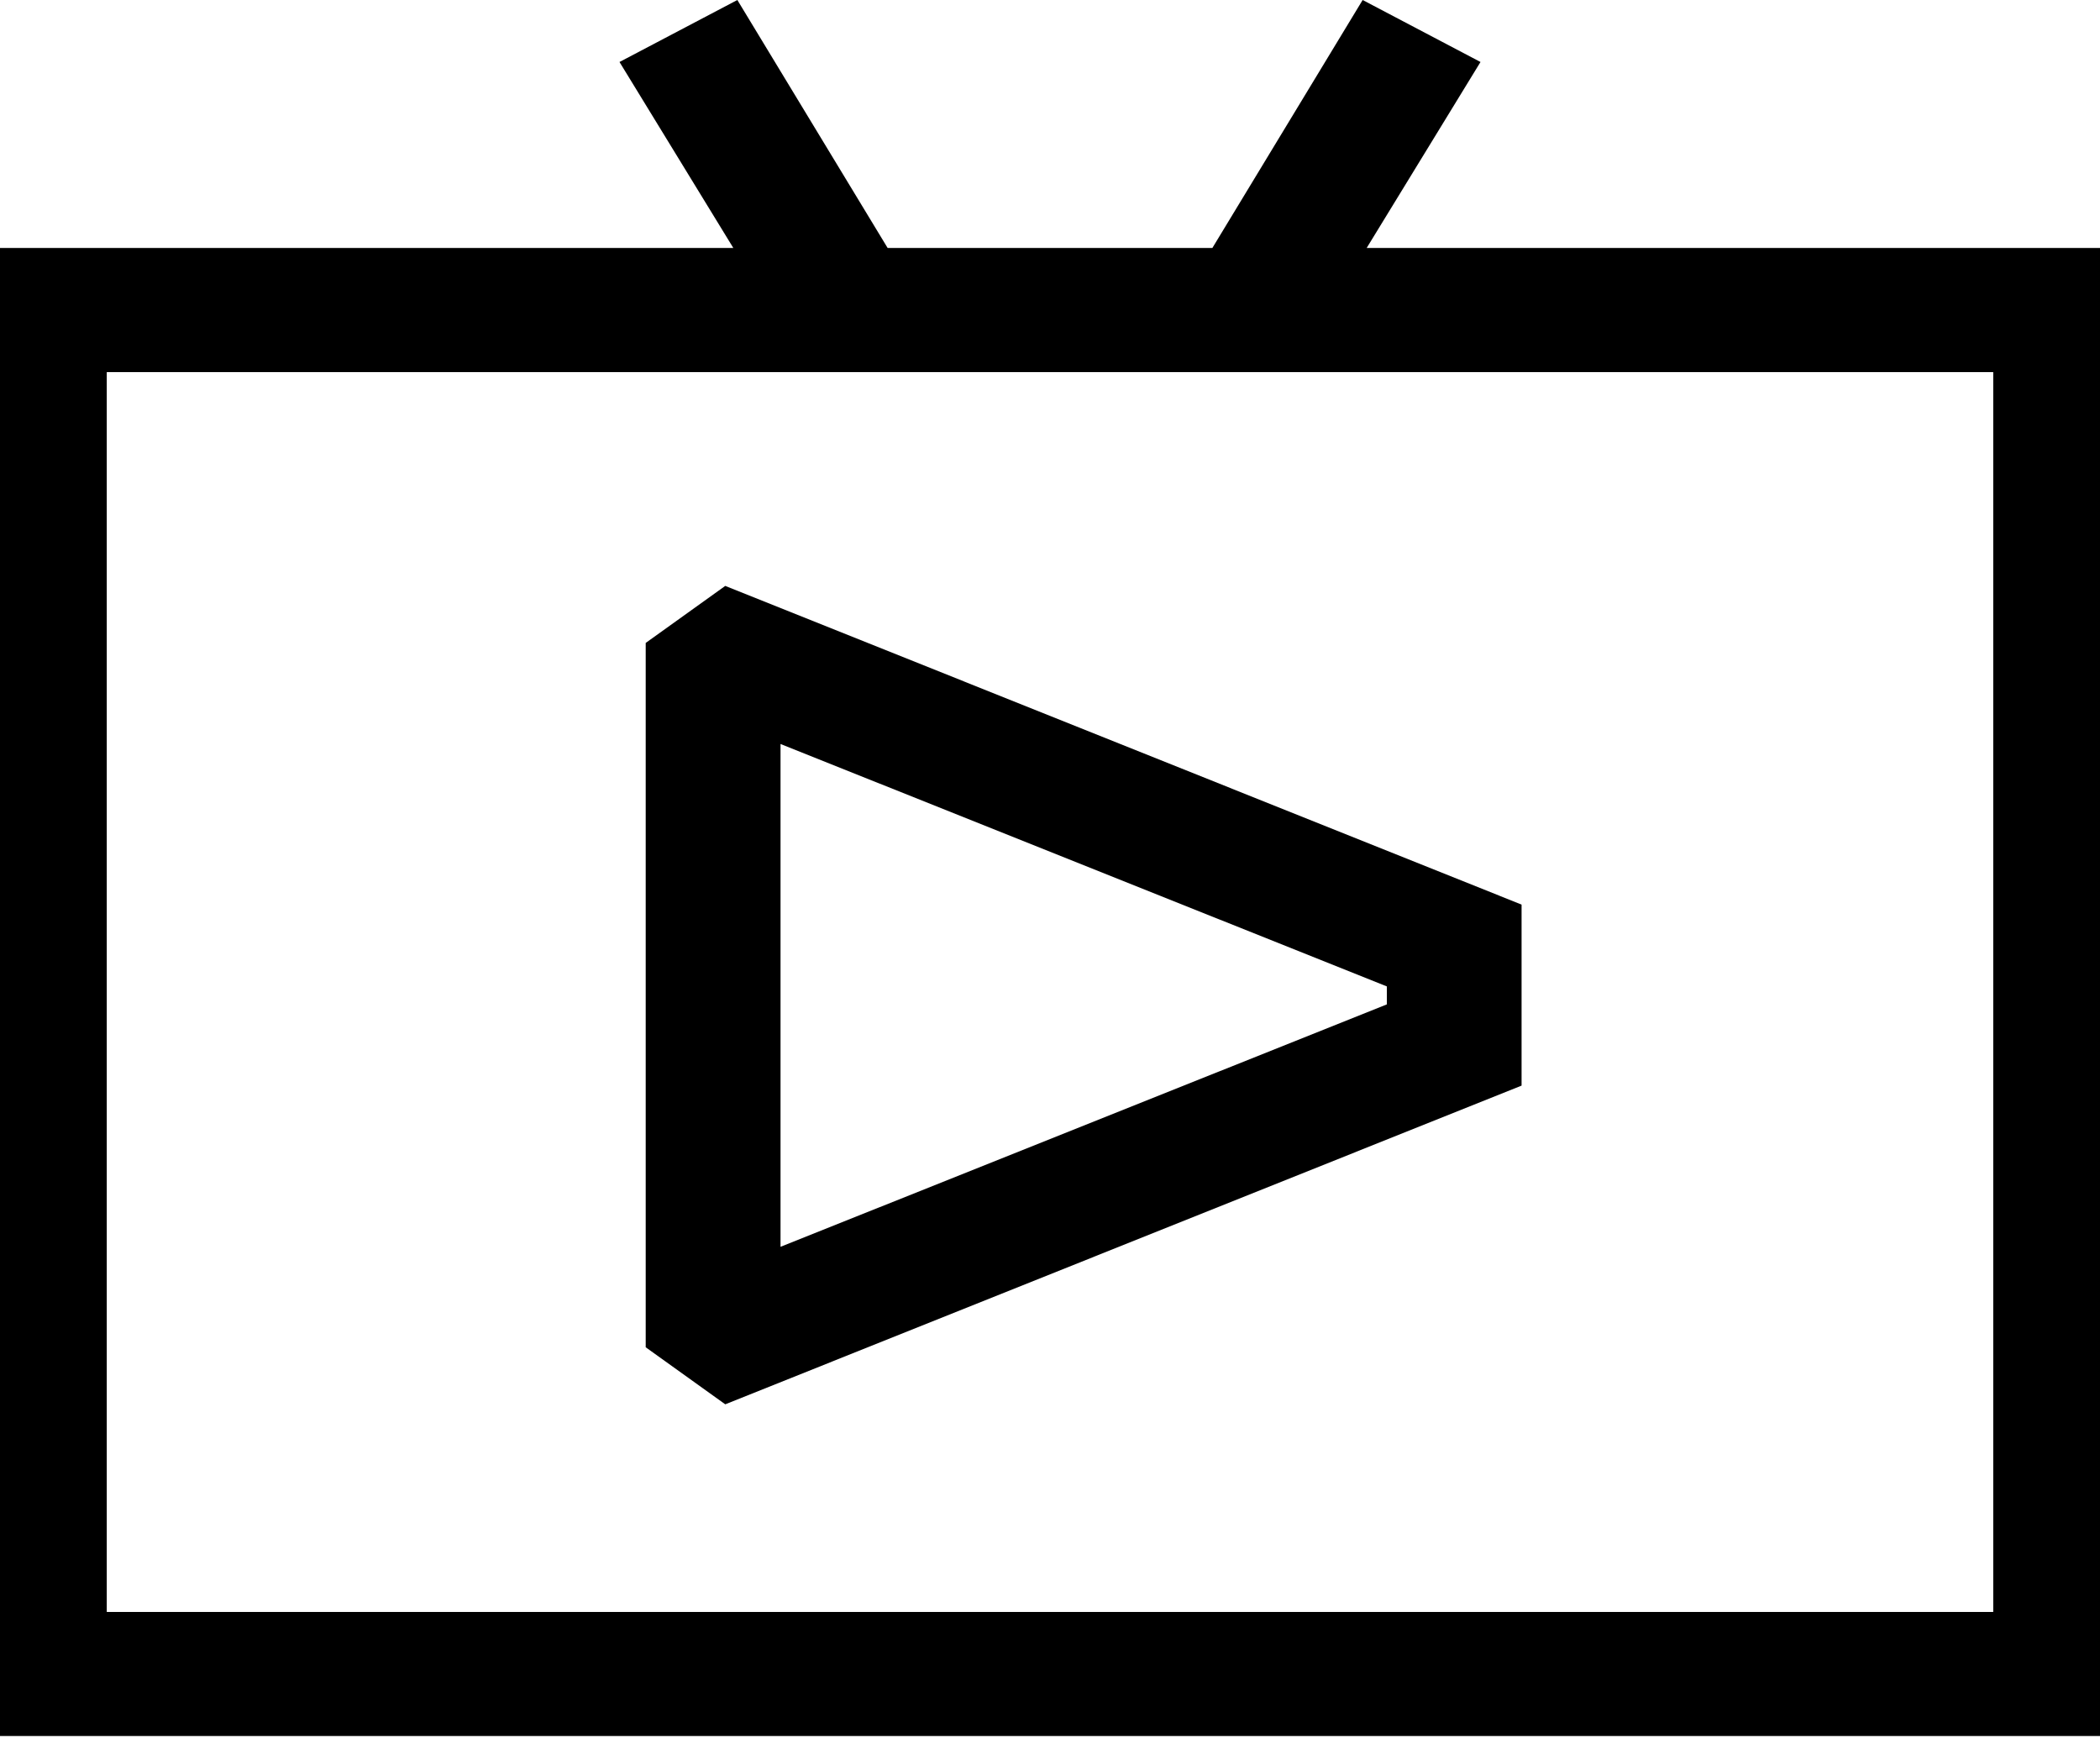
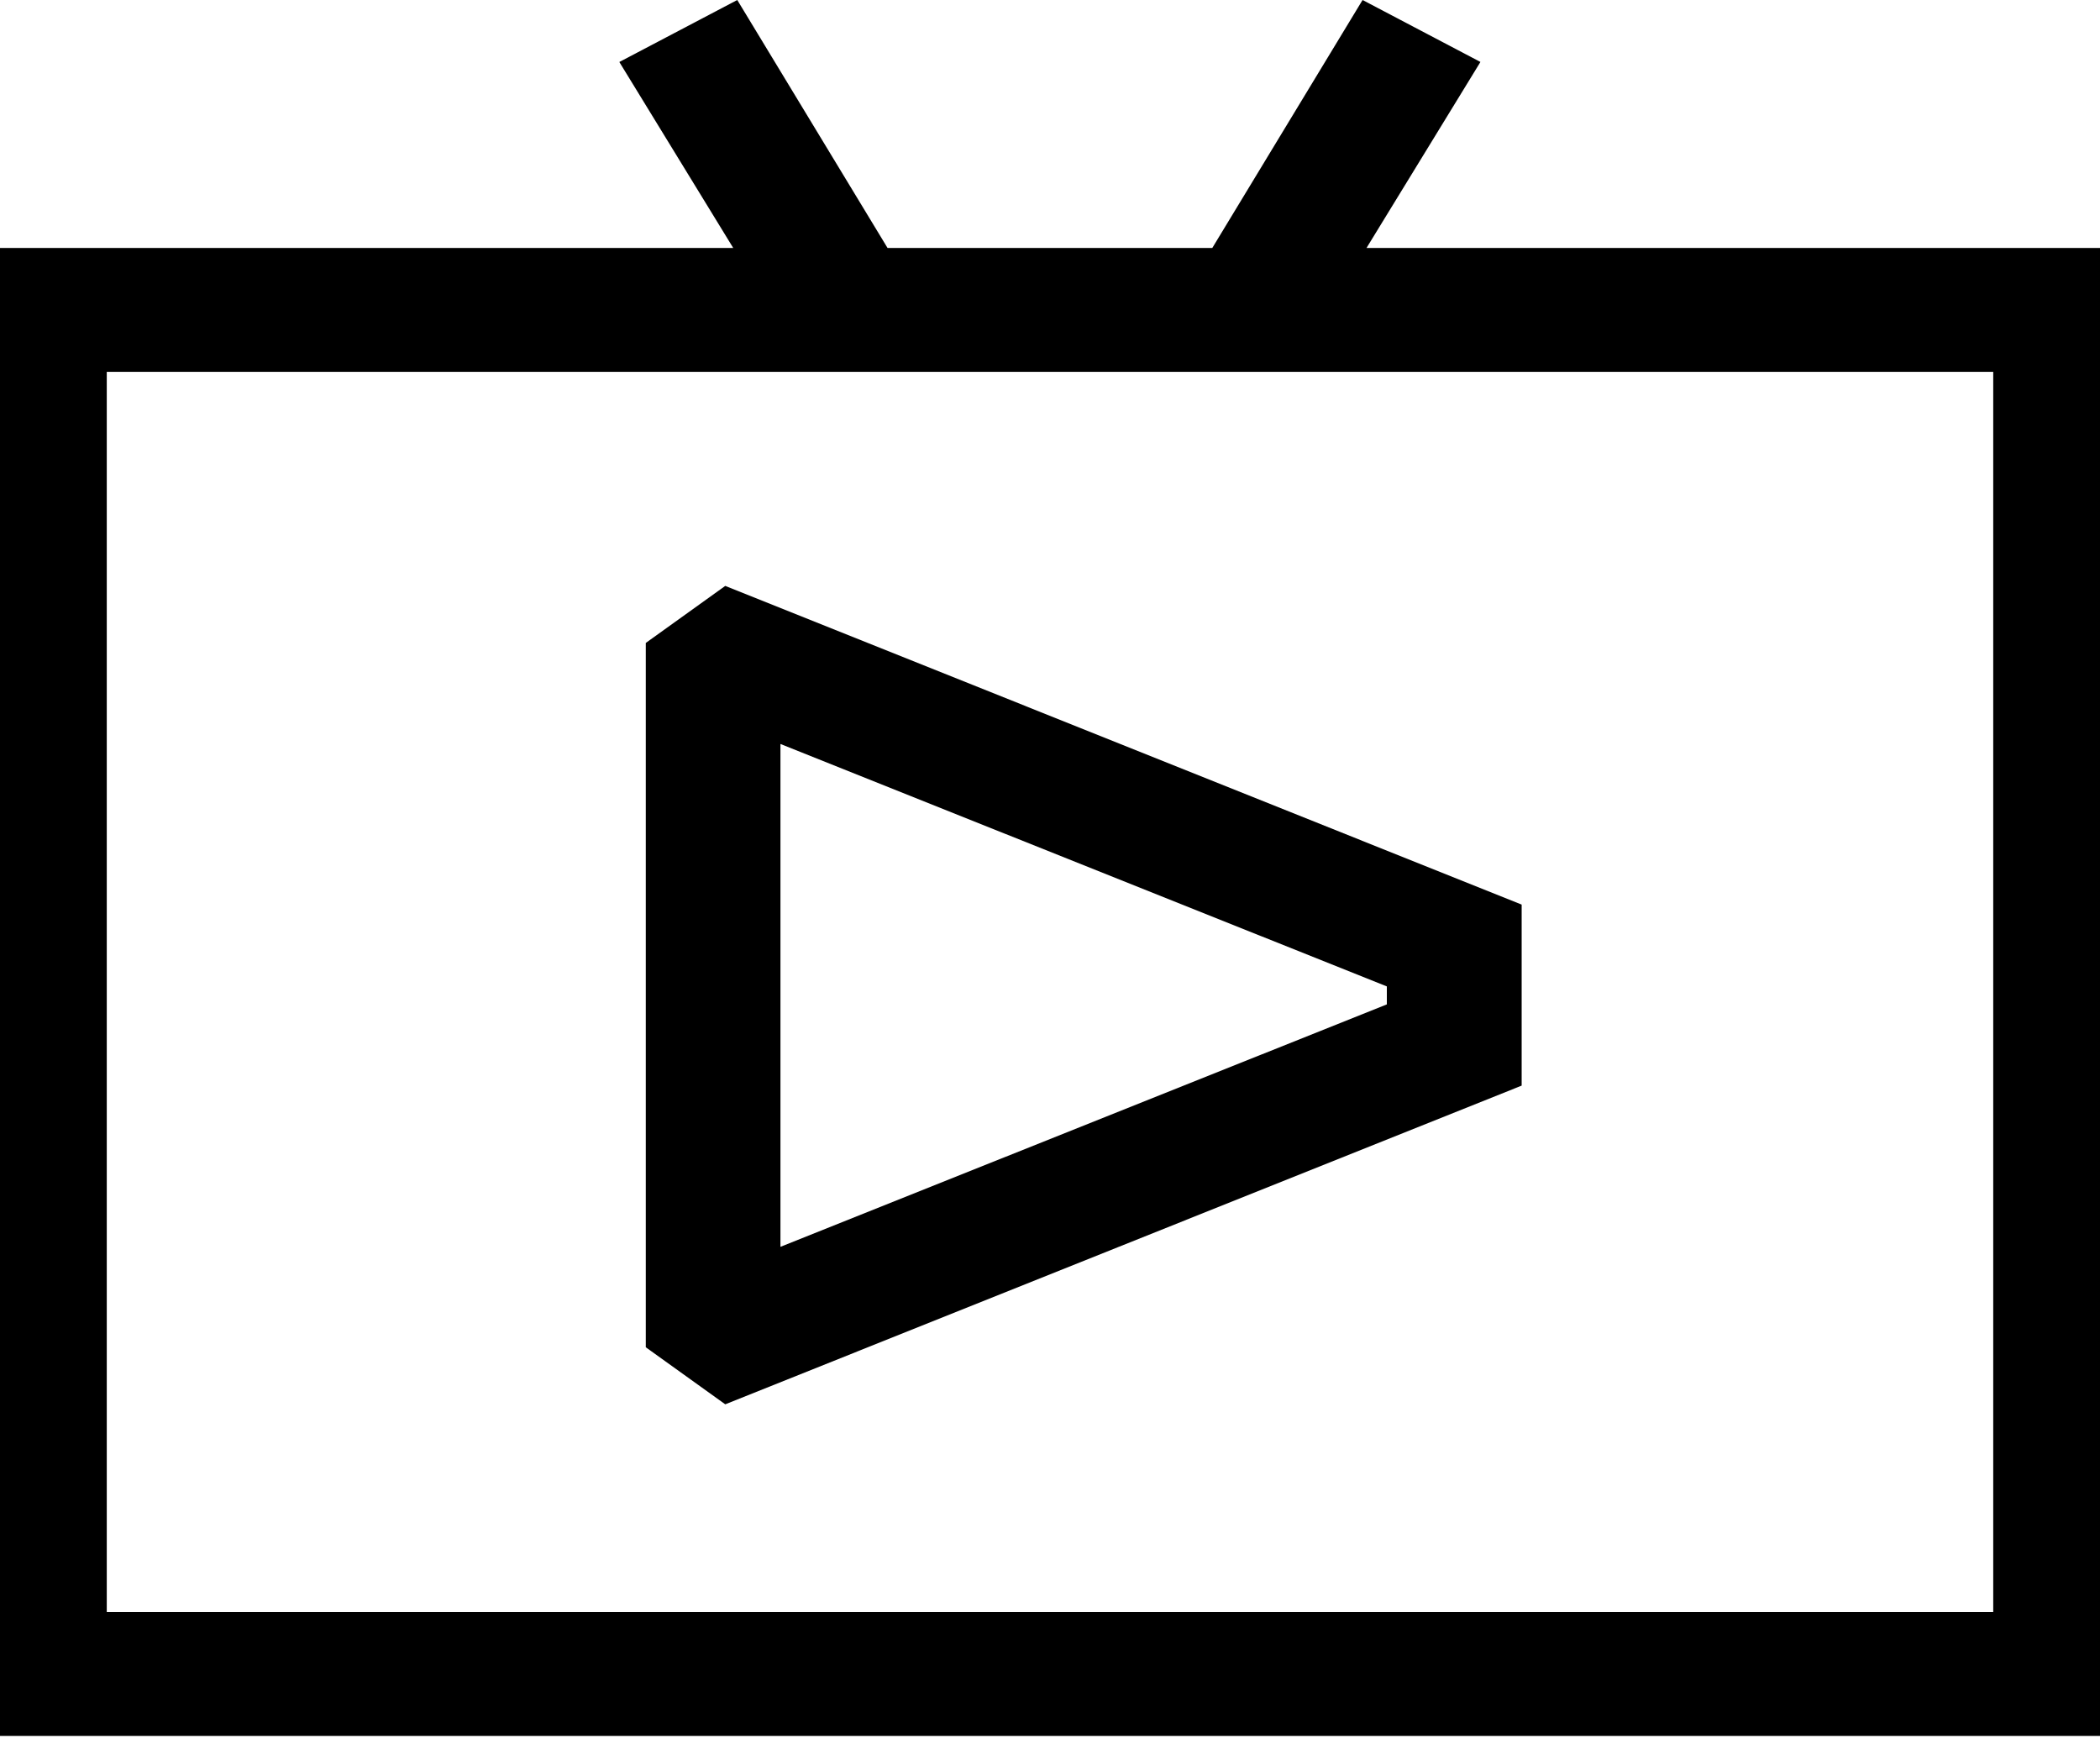
<svg xmlns="http://www.w3.org/2000/svg" width="25" height="21">
-   <path fill="none" d="M-1-1h25v21H-1z" />
-   <path stroke="null" d="M17.625.738L16.222 0l-1.789 2.952h-3.866L8.778 0 7.375.738 8.73 2.952H-.333v17.715h25.666V2.952H16.27L17.625.738zM23.73 19.19H1.271V4.43h22.458v14.76zM8.634 6.975l-.947.679v8.385l.947.679 9.48-3.794v-2.155l-9.48-3.794zm7.876 4.982l-7.218 2.886V8.857l7.218 2.886v.214z" />
+   <g>
+     <rect x="-1" y="-1" width="25" height="21" id="canvas_background" fill="none" />
+   </g>
+   <g>
+     <path stroke="null" d="m17.625,0.738l-1.404,-0.738l-1.789,2.952l-3.866,0l-1.789,-2.952l-1.404,0.738l1.356,2.214l-9.064,0l0,17.714l25.667,0l0,-17.714l-9.064,0l1.356,-2.214zm6.104,18.452l-22.458,0l0,-14.762l22.458,0l0,14.762zm-15.095,-12.215l-0.946,0.679l0,8.385l0.946,0.679l9.481,-3.794l0,-2.155l-9.481,-3.794zm7.876,4.982l-7.219,2.886l0,-5.986l7.219,2.886l0,0.214z" id="svg_1" />
+   </g>
</svg>
